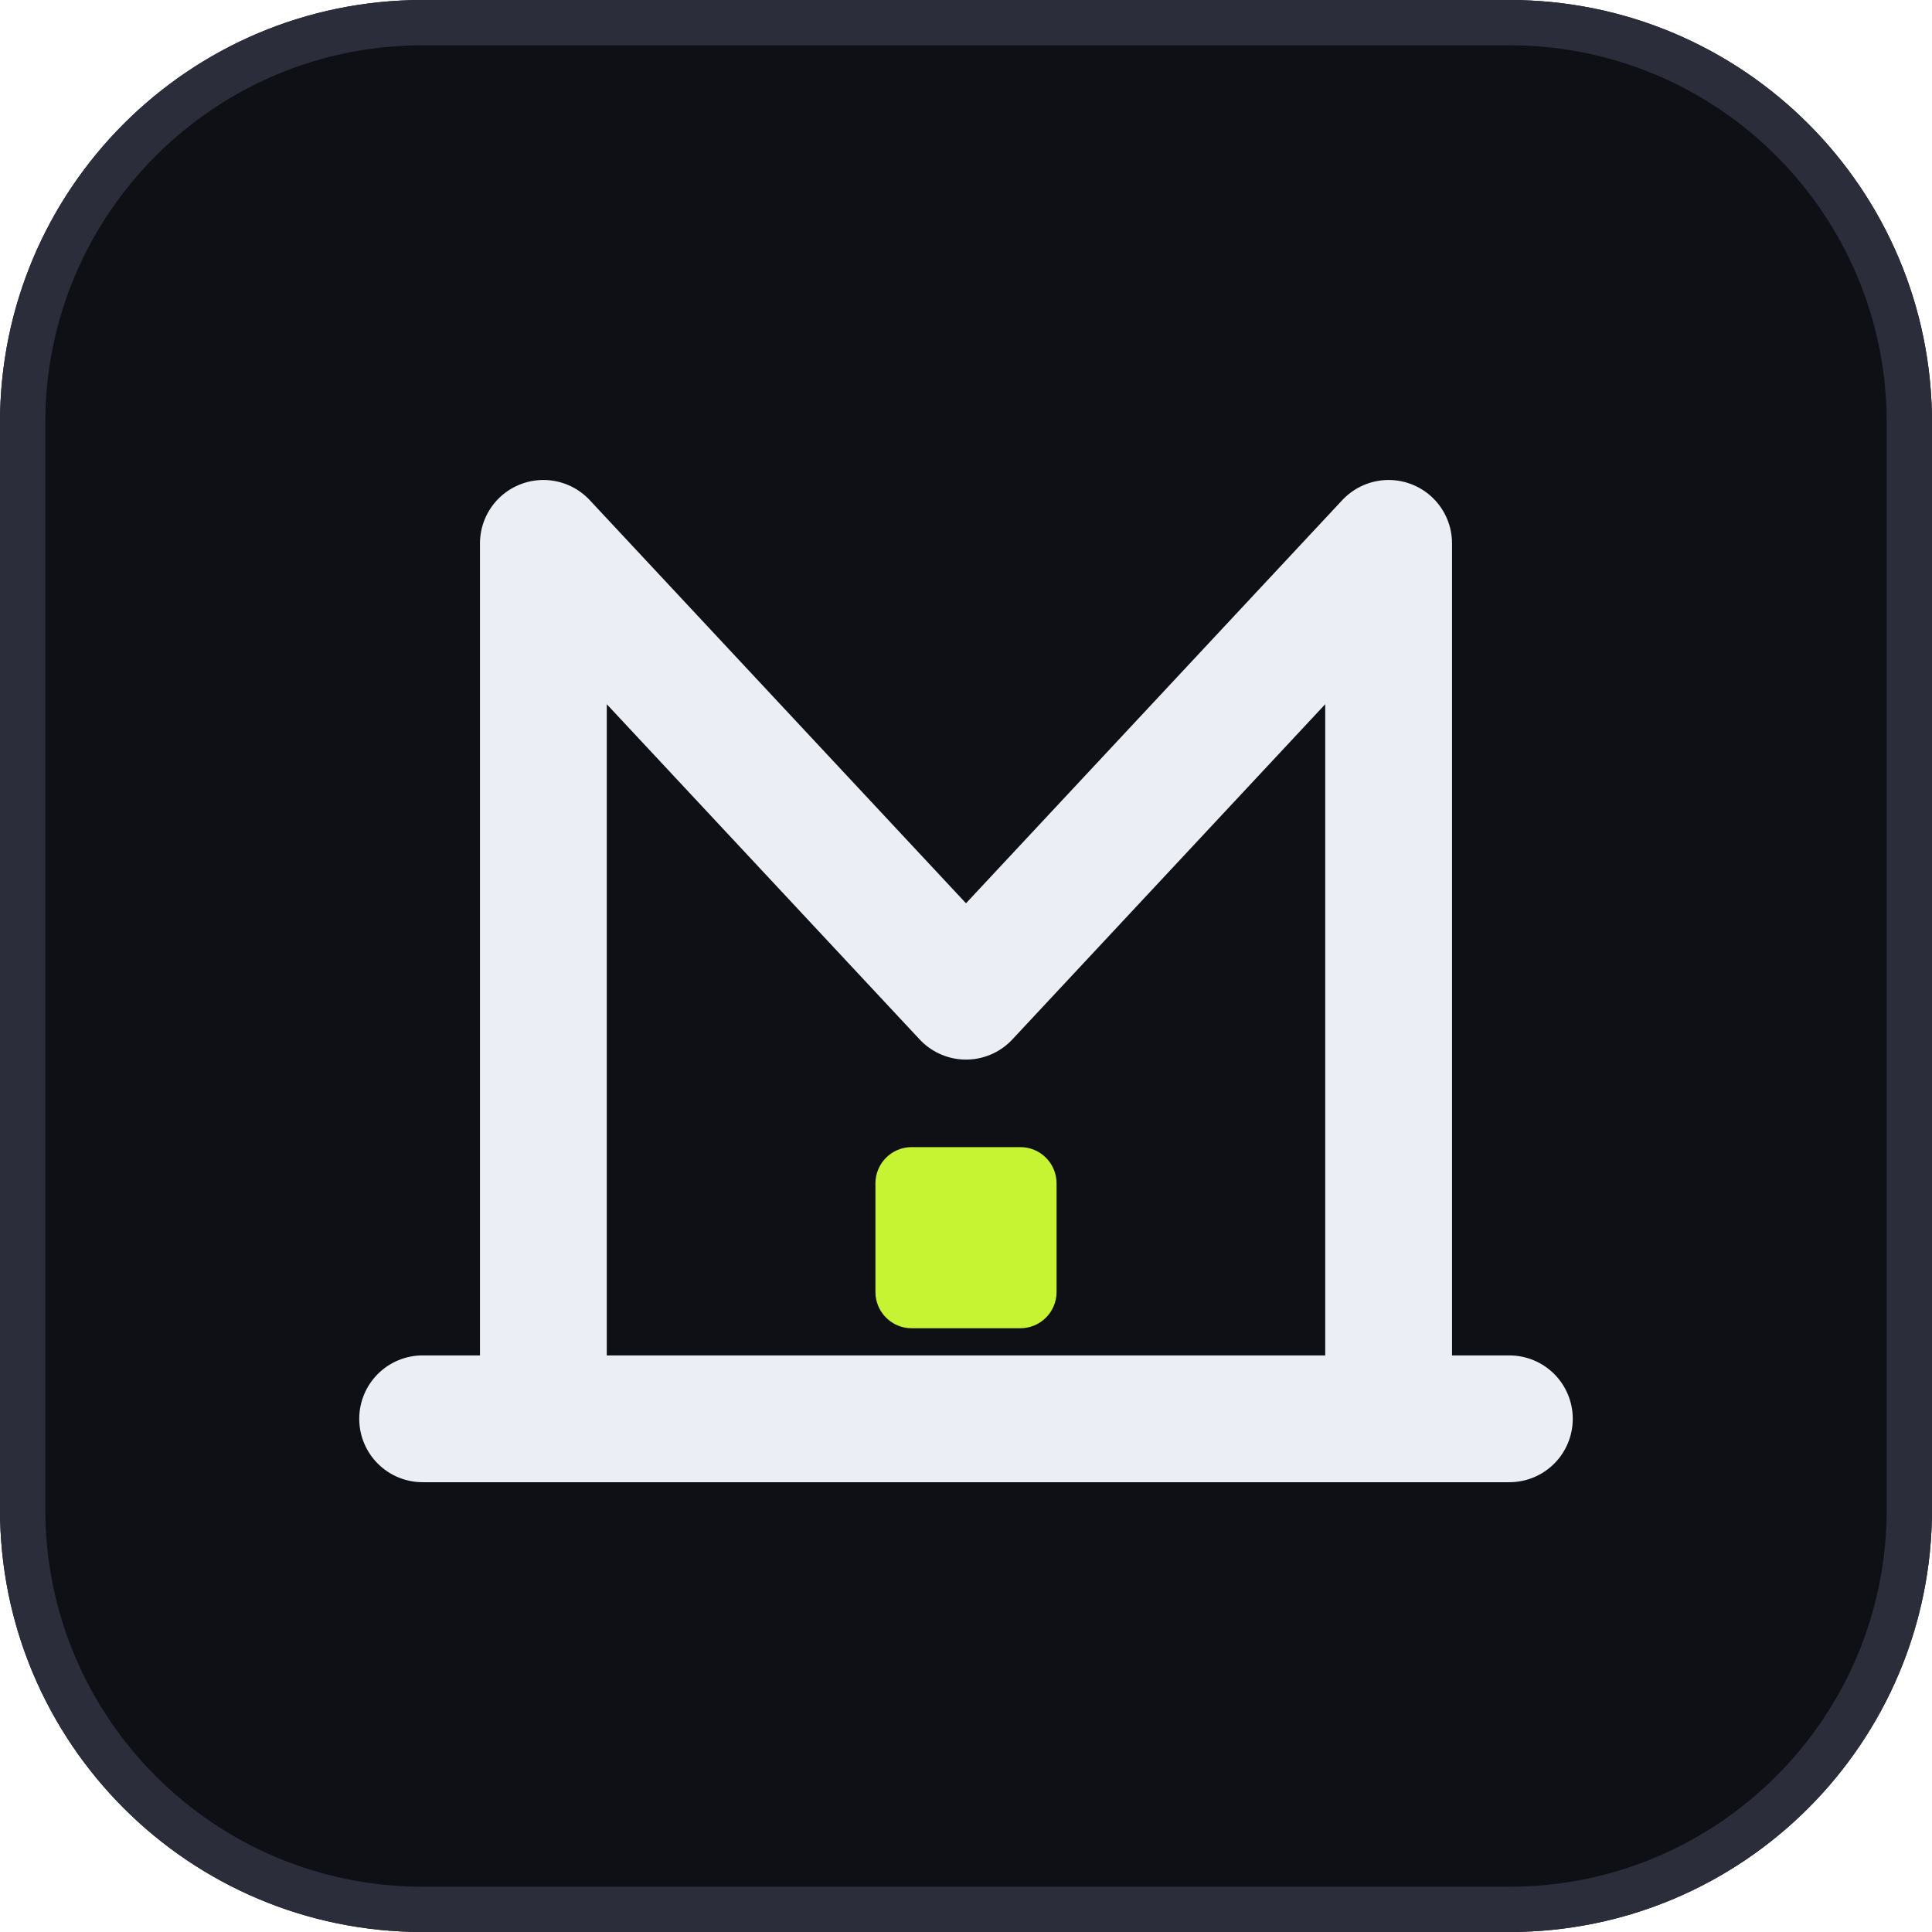
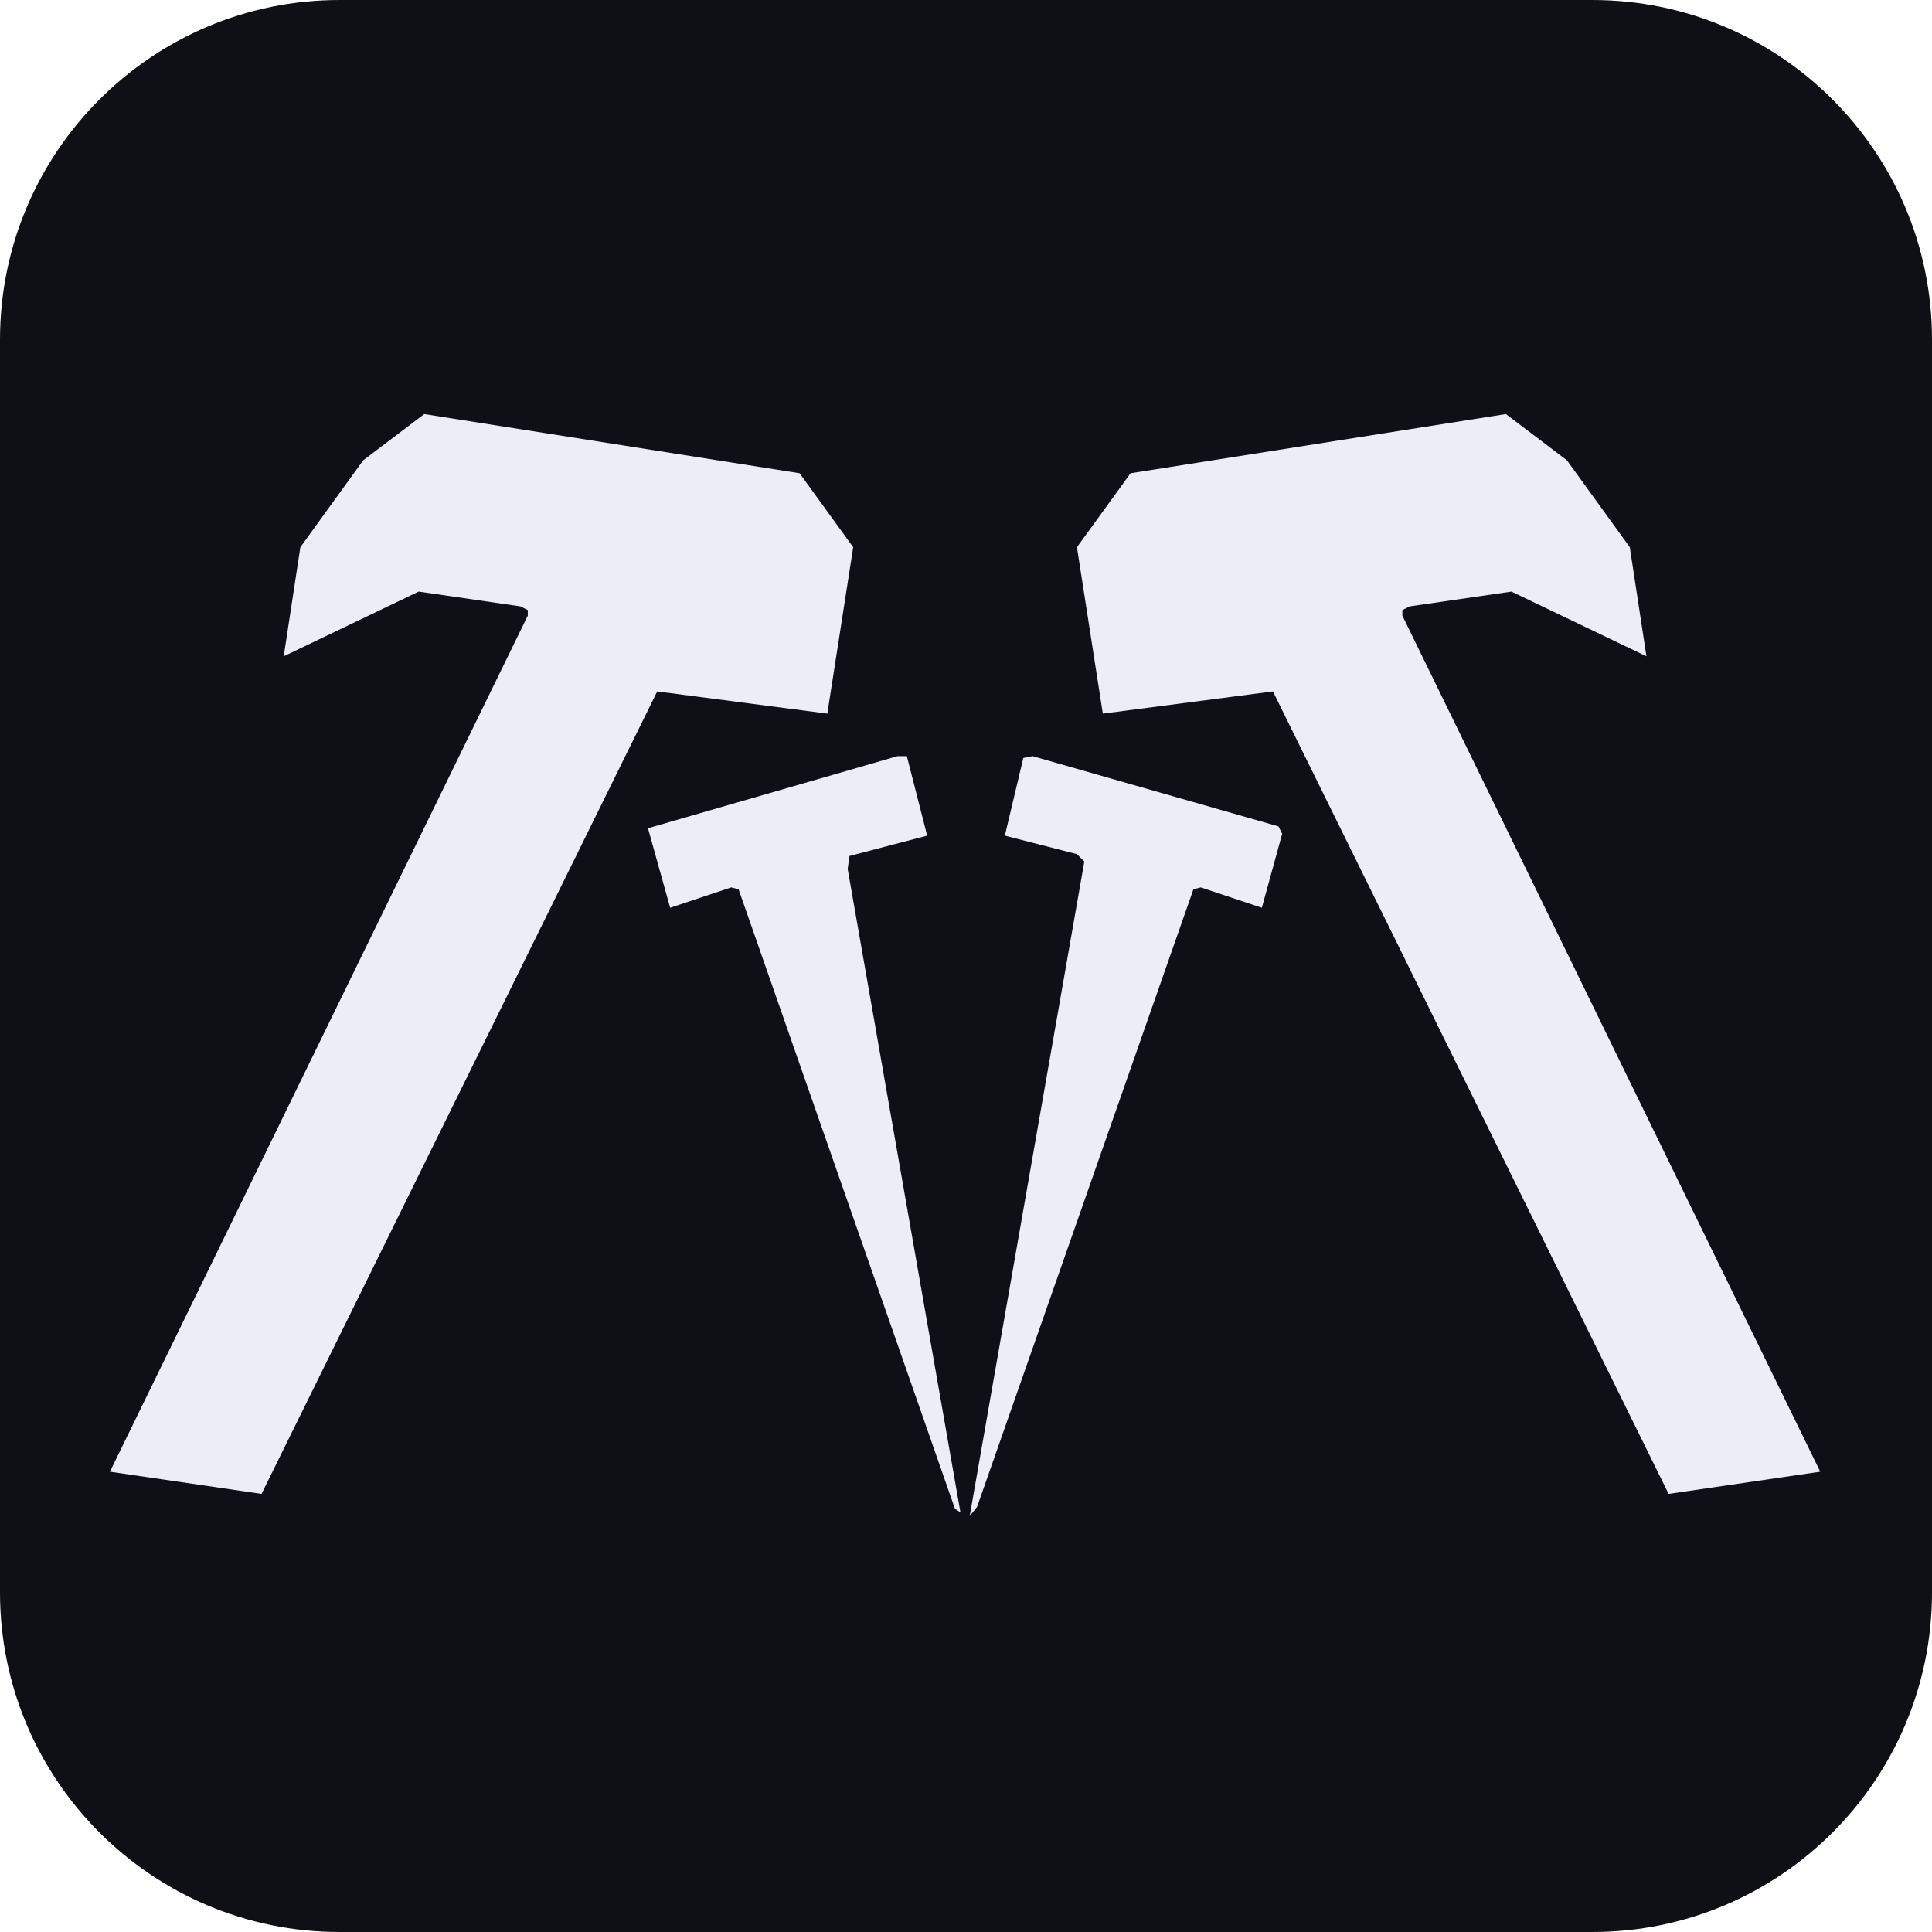
- <svg xmlns="http://www.w3.org/2000/svg" viewBox="0 0 64 64">
-   <rect width="64" height="64" rx="14" fill="#0f1016" />
-   <rect x="0.75" y="0.75" width="62.5" height="62.5" rx="13.25" fill="none" stroke="#2c2d3a" stroke-width="1.5" />
-   <g transform="translate(8 8) scale(2)" fill="none" stroke="#eceef5" stroke-width="2.1" stroke-linecap="round" stroke-linejoin="round">
-     <path d="M5 19.5V5l7 7.5L19 5v14.5" />
-     <path d="M3 19.5h18" />
-     <rect x="10.5" y="15" width="3" height="3" rx="0.6" fill="#c6f432" stroke="none" />
+ <svg xmlns="http://www.w3.org/2000/svg" viewBox="0 0 1024 1024">
+   <rect width="1024" height="1024" rx="180" fill="#0f1016" />
+   <g transform="translate(512 512) scale(0.98) translate(-512 -506.5)">
+     <path fill="#eceef5" d="M548,393 L543,394 L533,436 L572,446 L576,450 L514,804 L518,799 L635,465 L639,464 L672,475 L683,435 L681,431 Z M475,393 L340,432 L352,475 L385,464 L389,465 L506,800 L509,802 L448,454 L449,447 L491,436 L480,393 Z M601,240 L572,280 L586,370 L678,358 L892,792 L974,780 L748,317 L748,314 L752,312 L807,304 L880,339 L871,280 L837,233 L804,208 Z M422,240 L219,208 L186,233 L152,280 L143,339 L216,304 L271,312 L275,314 L275,317 L49,780 L131,792 L345,358 L437,370 L451,280 Z" />
  </g>
</svg>
